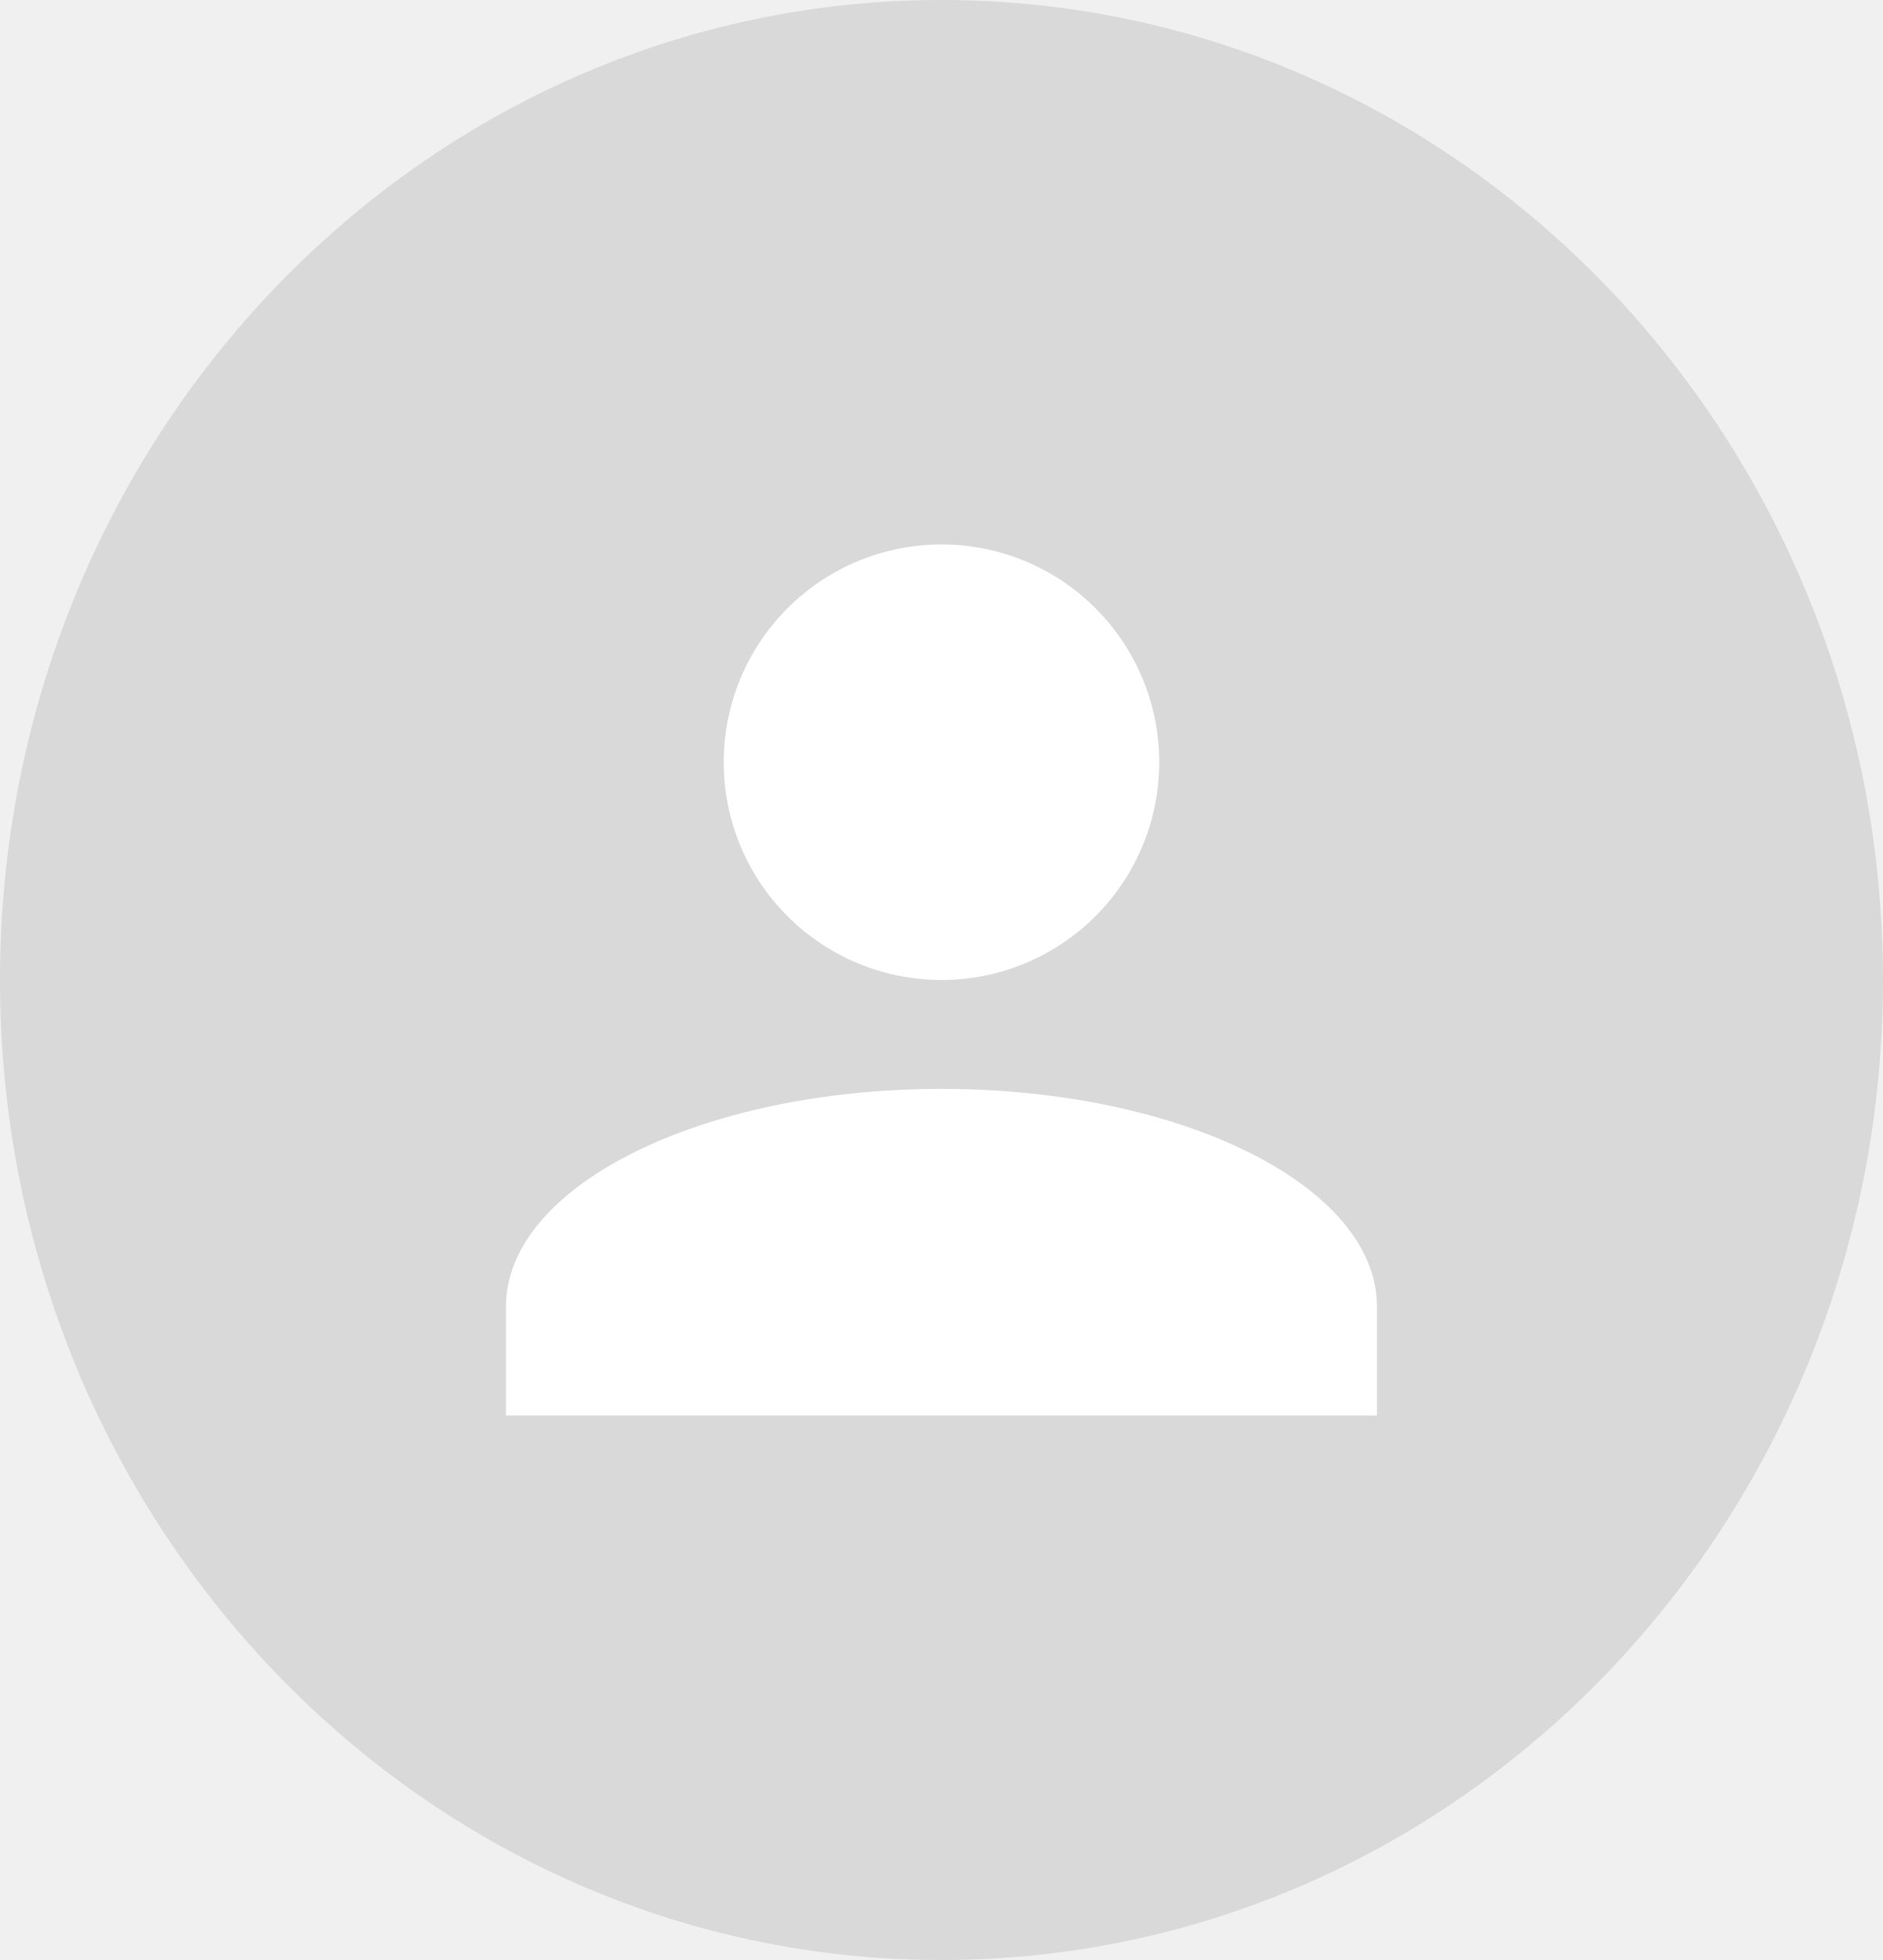
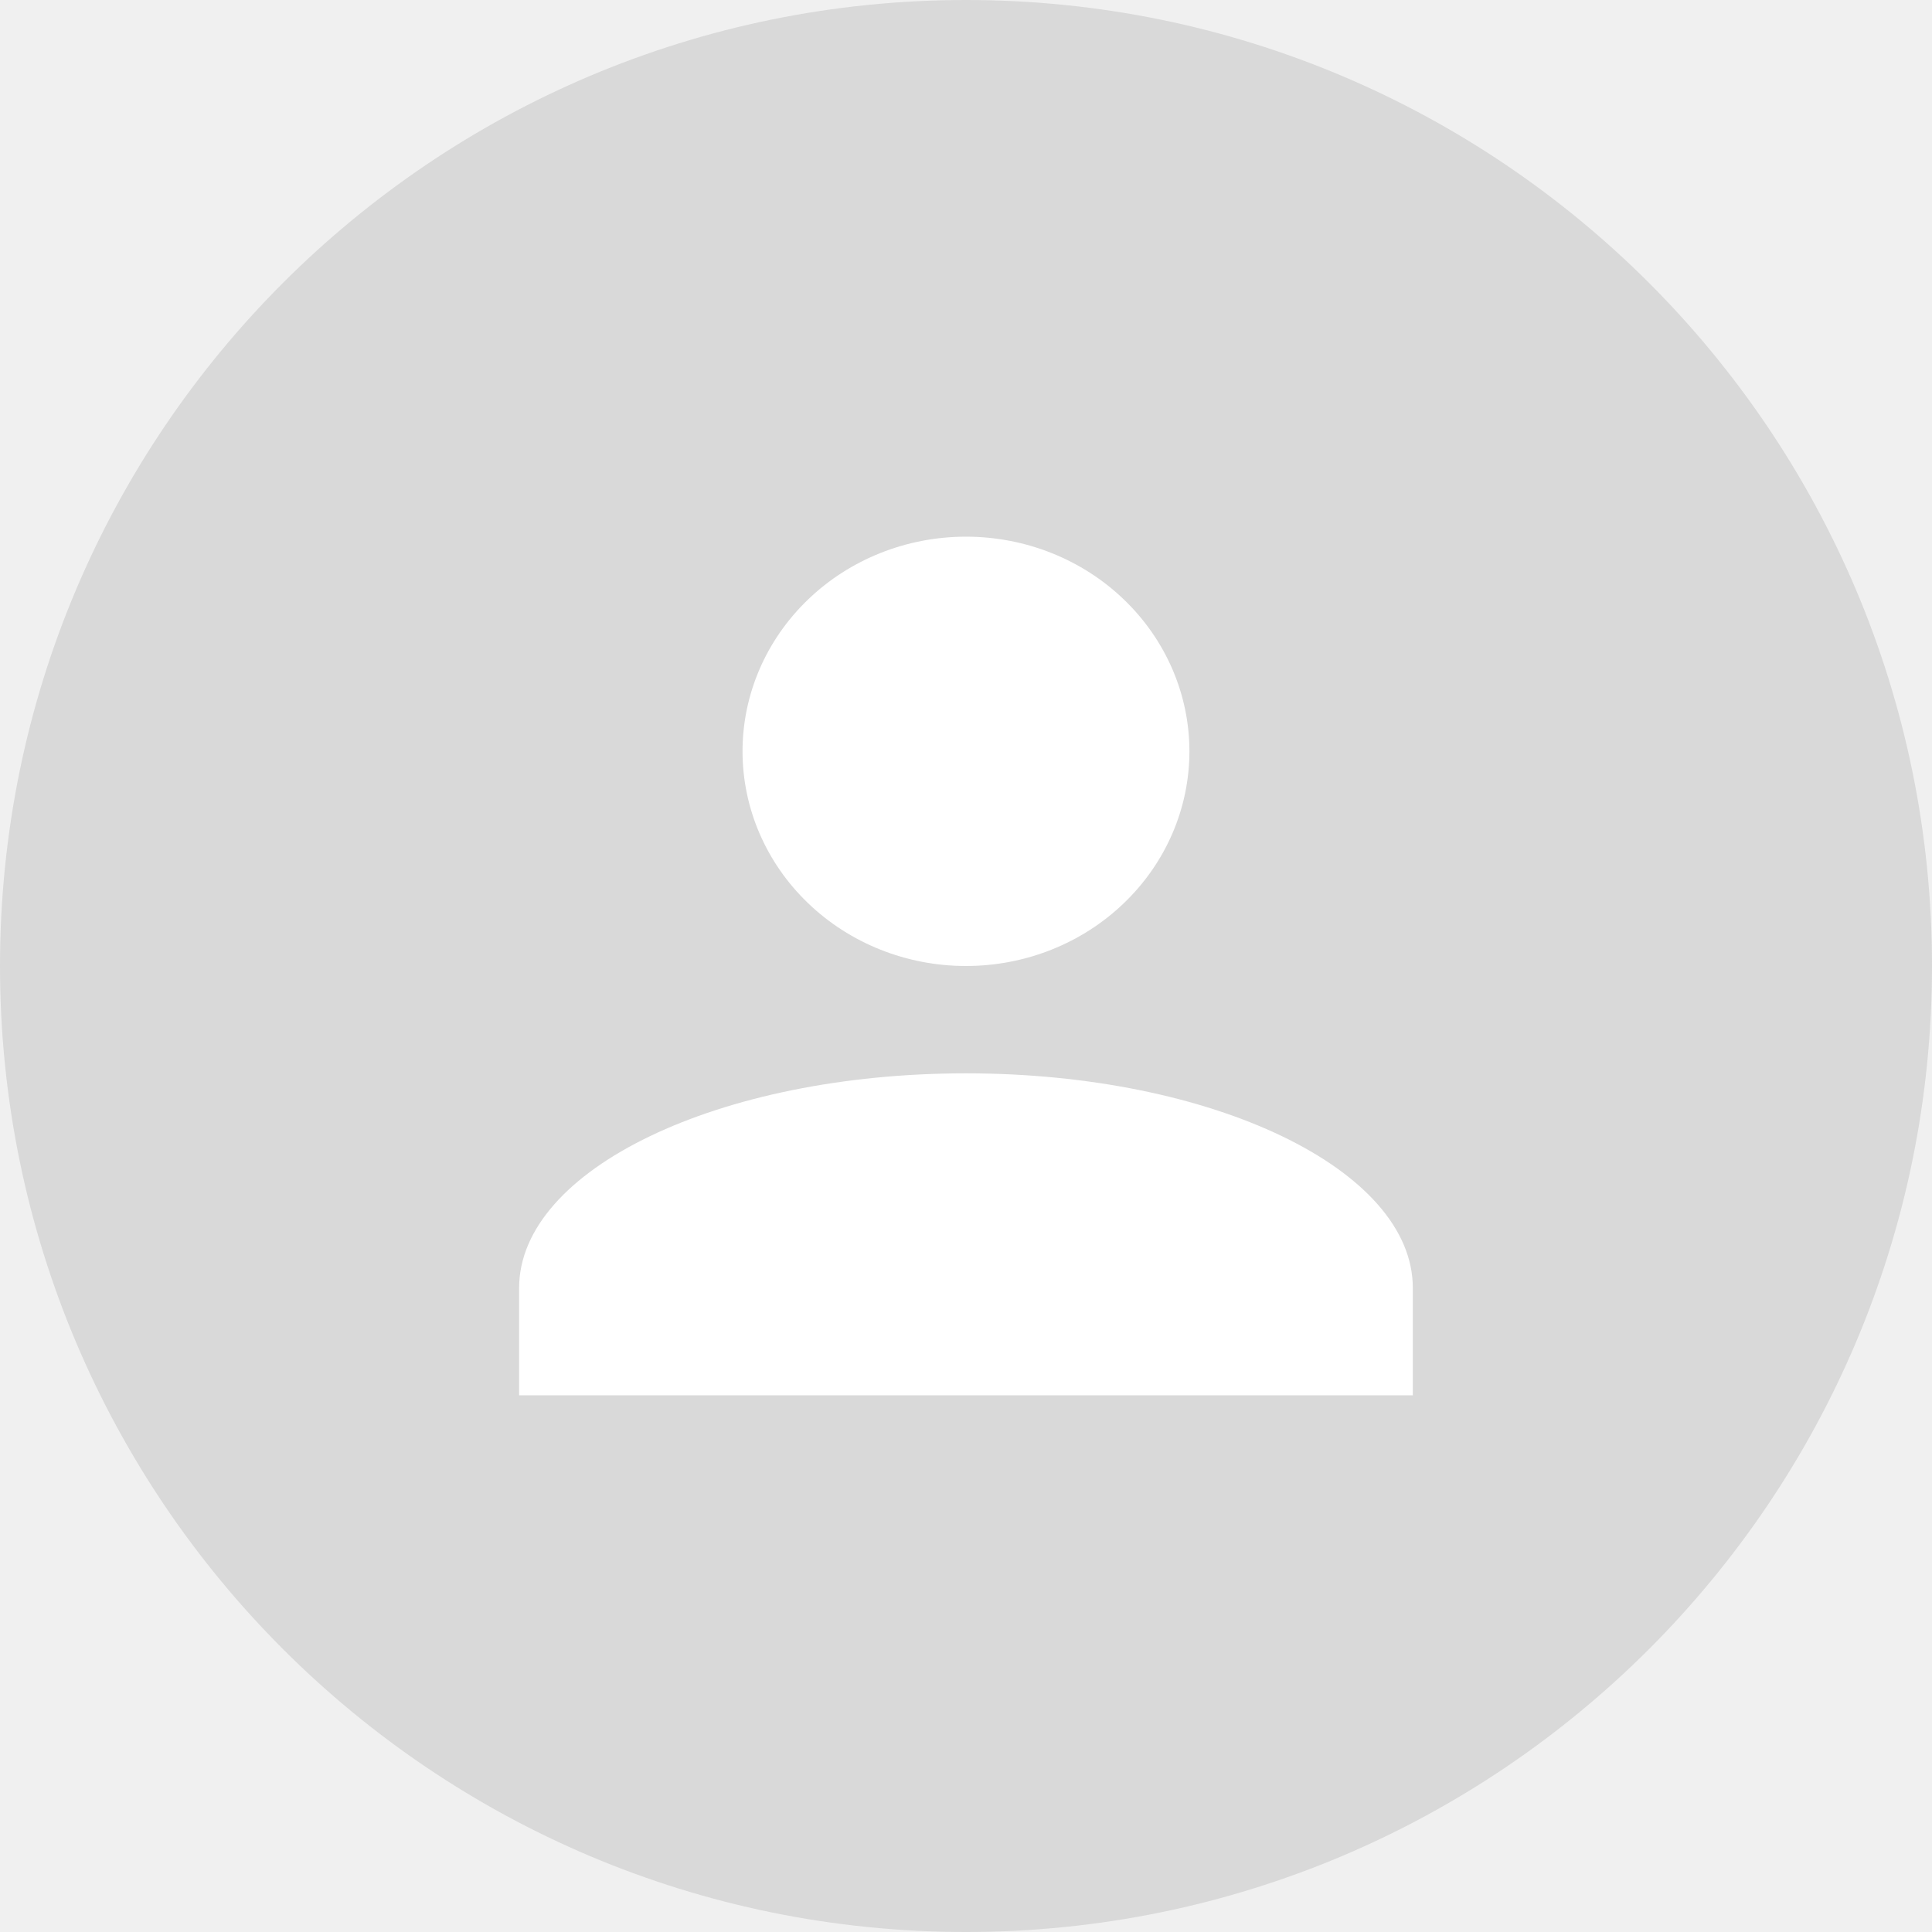
- <svg xmlns="http://www.w3.org/2000/svg" width="98" height="102" viewBox="0 0 98 102" fill="none">
-   <ellipse cx="49" cy="51" rx="49" ry="51" fill="#D9D9D9" />
-   <path d="M49 28.333C52.005 28.333 54.888 29.527 57.014 31.653C59.139 33.778 60.333 36.661 60.333 39.667C60.333 42.672 59.139 45.555 57.014 47.681C54.888 49.806 52.005 51 49 51C45.994 51 43.111 49.806 40.986 47.681C38.86 45.555 37.666 42.672 37.666 39.667C37.666 36.661 38.86 33.778 40.986 31.653C43.111 29.527 45.994 28.333 49 28.333ZM49 56.667C61.523 56.667 71.666 61.738 71.666 68V73.667H26.333V68C26.333 61.738 36.476 56.667 49 56.667Z" fill="white" />
+ <svg xmlns="http://www.w3.org/2000/svg" width="36" height="36" viewBox="0 0 36 36" fill="none">
+   <circle cx="18" cy="18" r="18" fill="#D9D9D9" />
+   <path d="M17.999 10C19.104 10 20.163 10.421 20.943 11.172C21.724 11.922 22.163 12.939 22.163 14C22.163 15.061 21.724 16.078 20.943 16.828C20.163 17.579 19.104 18 17.999 18C16.895 18 15.836 17.579 15.056 16.828C14.275 16.078 13.836 15.061 13.836 14C13.836 12.939 14.275 11.922 15.056 11.172C15.836 10.421 16.895 10 17.999 10ZM17.999 20C22.6 20 26.326 21.79 26.326 24V26H9.673V24C9.673 21.79 13.399 20 17.999 20Z" fill="white" />
</svg>
